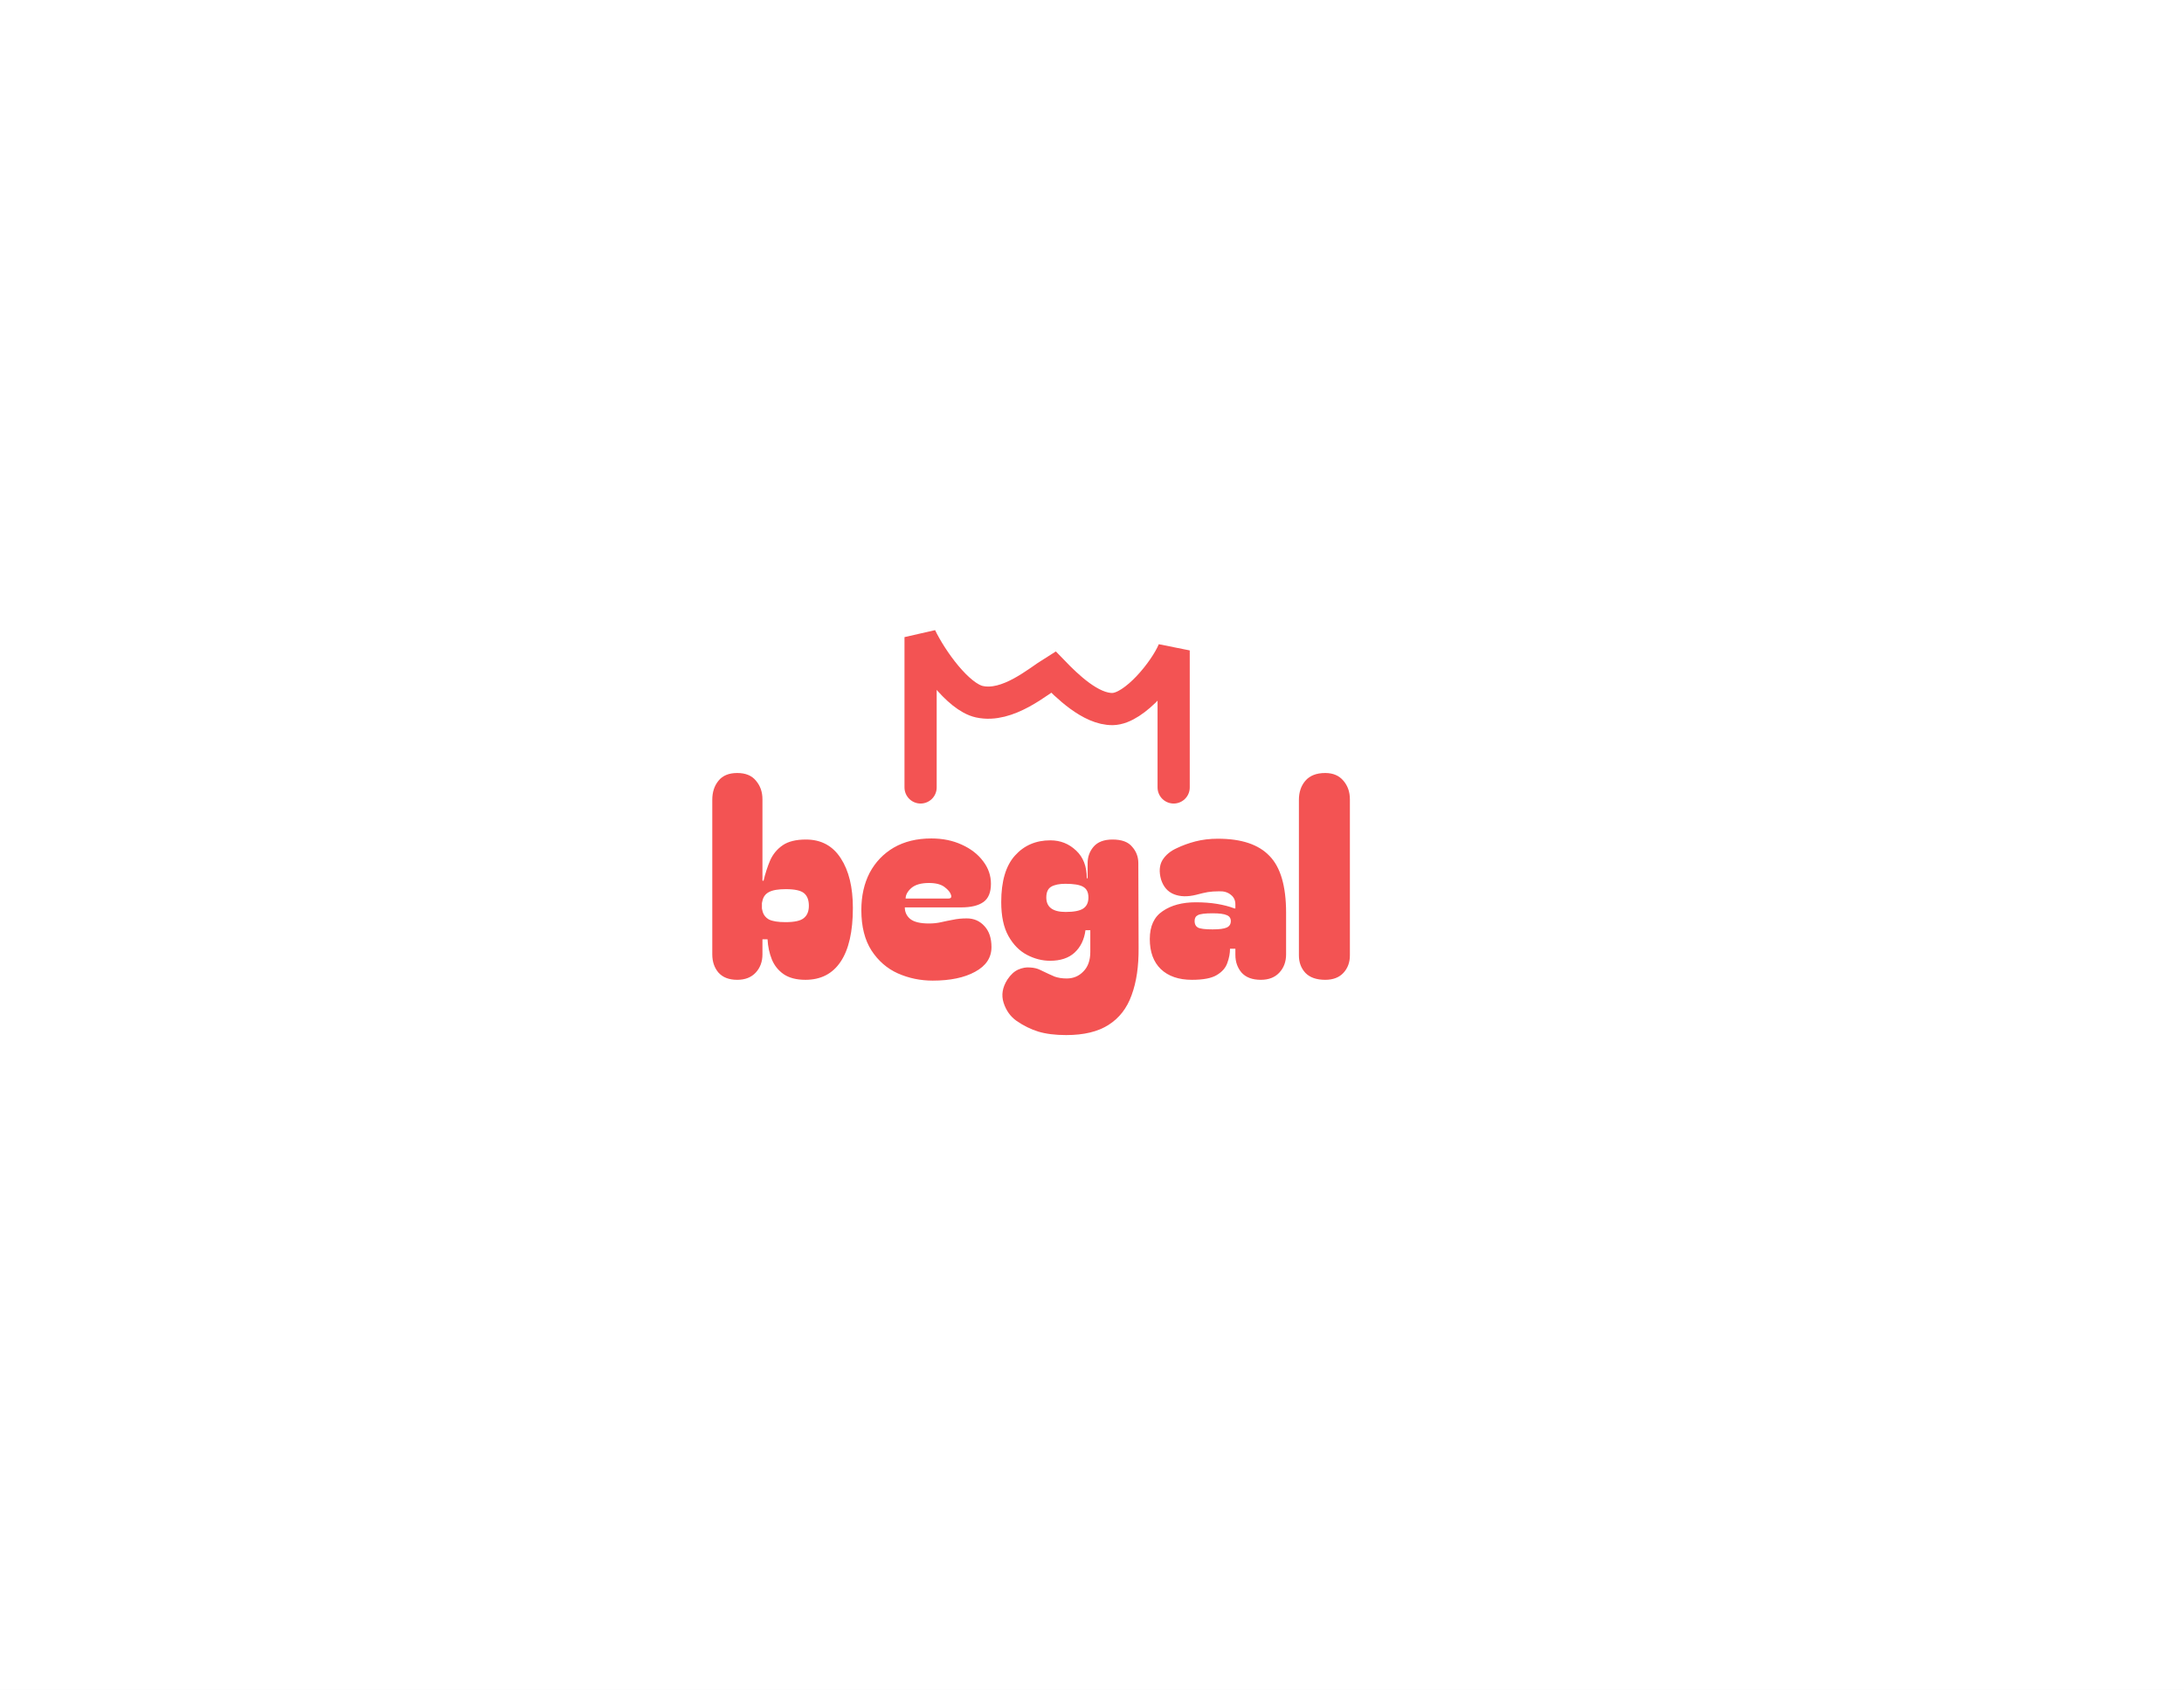
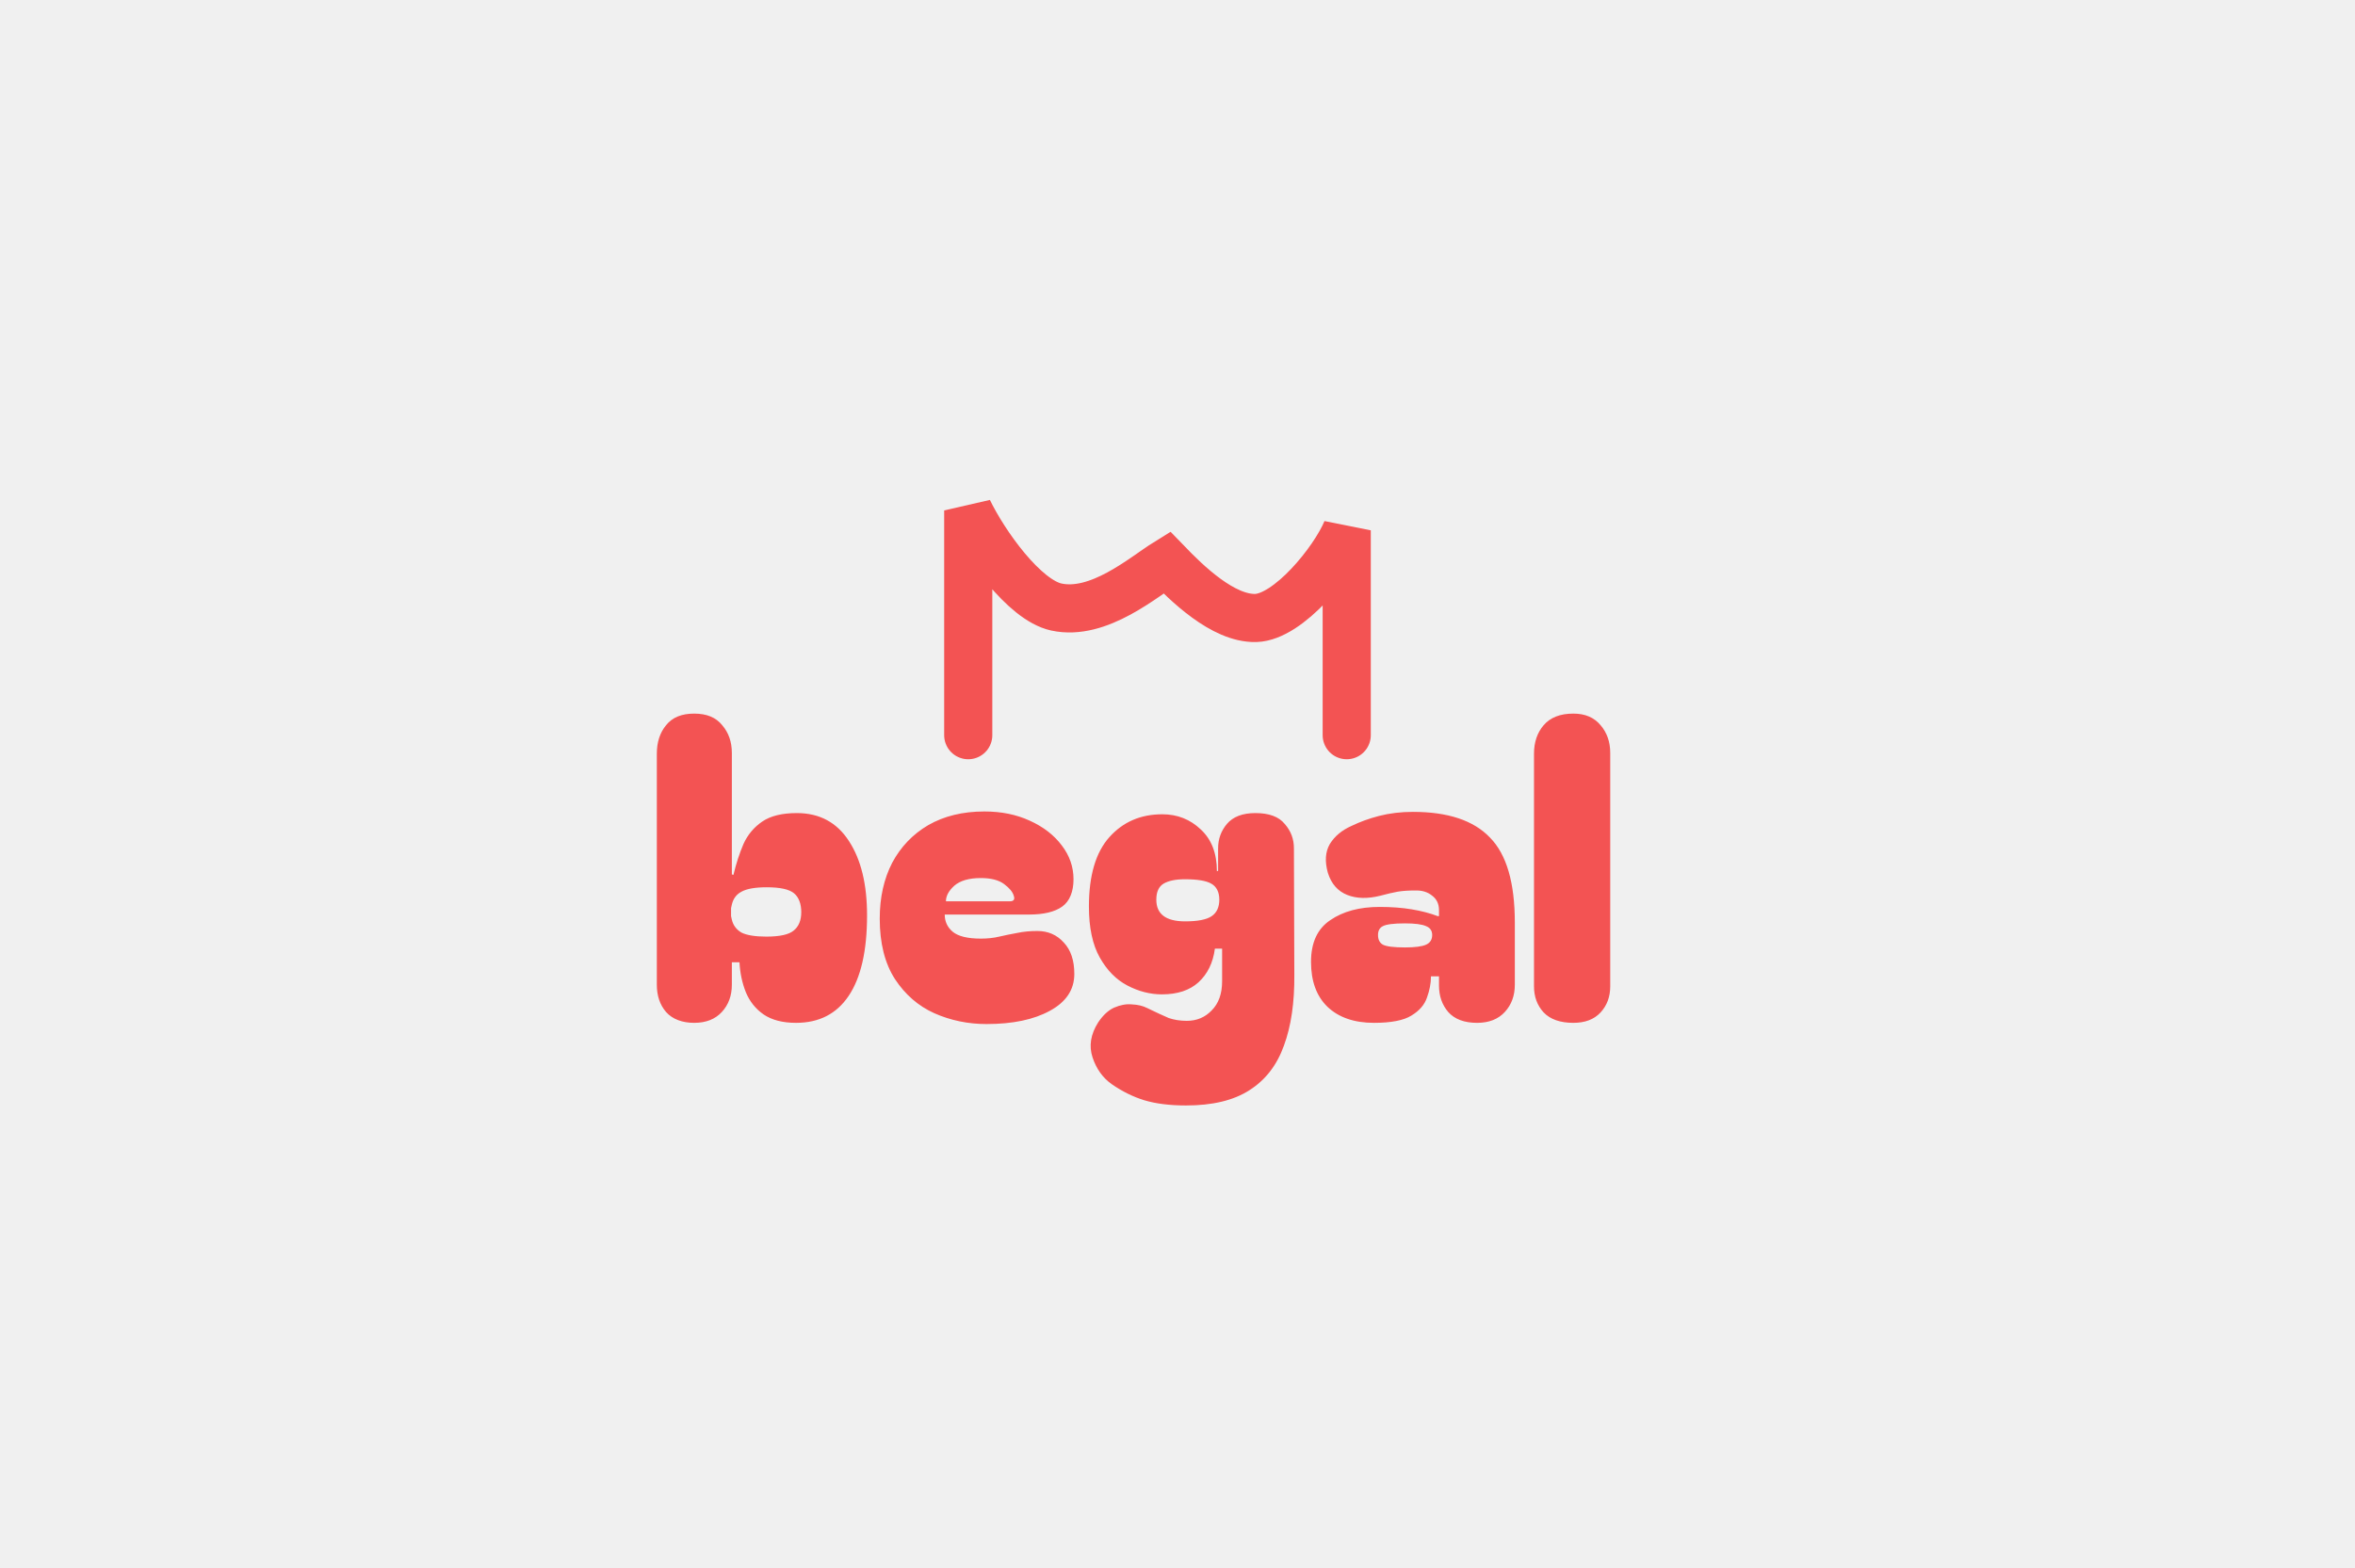
- <svg xmlns="http://www.w3.org/2000/svg" width="407" height="315" viewBox="0 0 407 315" fill="none">
-   <rect width="407" height="315" fill="white" />
-   <path d="M150.087 182.639C148.421 182.639 147.071 182.289 146.037 181.589C145.037 180.889 144.304 179.972 143.837 178.839C143.371 177.672 143.104 176.422 143.037 175.089H142.087V177.889C142.087 179.255 141.671 180.389 140.837 181.289C140.004 182.189 138.854 182.639 137.387 182.639C135.854 182.639 134.687 182.189 133.887 181.289C133.121 180.389 132.737 179.255 132.737 177.889V149.089C132.737 147.655 133.121 146.472 133.887 145.539C134.654 144.572 135.821 144.089 137.387 144.089C138.954 144.089 140.121 144.572 140.887 145.539C141.687 146.472 142.087 147.622 142.087 148.989V164.139L142.287 164.189C142.621 162.789 143.037 161.505 143.537 160.339C144.071 159.172 144.854 158.239 145.887 157.539C146.921 156.839 148.354 156.489 150.187 156.489C153.021 156.489 155.187 157.655 156.687 159.989C158.187 162.289 158.937 165.372 158.937 169.239C158.937 173.672 158.171 177.022 156.637 179.289C155.137 181.522 152.954 182.639 150.087 182.639ZM141.987 168.839C141.987 169.005 141.987 169.172 141.987 169.339C142.021 169.472 142.054 169.622 142.087 169.789C142.254 170.489 142.654 171.022 143.287 171.389C143.954 171.722 144.987 171.889 146.387 171.889C148.054 171.889 149.187 171.639 149.787 171.139C150.421 170.639 150.737 169.872 150.737 168.839C150.737 167.772 150.437 166.989 149.837 166.489C149.237 165.989 148.104 165.739 146.437 165.739C145.004 165.739 143.954 165.922 143.287 166.289C142.654 166.622 142.254 167.155 142.087 167.889C142.054 168.022 142.021 168.172 141.987 168.339C141.987 168.472 141.987 168.639 141.987 168.839ZM160.516 169.639C160.516 167.005 161.033 164.689 162.066 162.689C163.133 160.689 164.633 159.122 166.566 157.989C168.533 156.855 170.866 156.289 173.566 156.289C175.666 156.289 177.549 156.672 179.216 157.439C180.916 158.205 182.249 159.239 183.216 160.539C184.183 161.805 184.666 163.205 184.666 164.739C184.666 166.339 184.199 167.472 183.266 168.139C182.333 168.805 180.949 169.139 179.116 169.139H168.616C168.616 170.005 168.949 170.722 169.616 171.289C170.316 171.855 171.483 172.139 173.116 172.139C173.949 172.139 174.716 172.055 175.416 171.889C176.149 171.722 176.883 171.572 177.616 171.439C178.383 171.272 179.233 171.189 180.166 171.189C181.499 171.189 182.599 171.672 183.466 172.639C184.333 173.572 184.766 174.872 184.766 176.539C184.766 178.505 183.749 180.039 181.716 181.139C179.716 182.239 177.083 182.789 173.816 182.789C171.516 182.789 169.349 182.339 167.316 181.439C165.316 180.539 163.683 179.122 162.416 177.189C161.149 175.222 160.516 172.705 160.516 169.639ZM176.716 167.489C177.216 167.489 177.383 167.255 177.216 166.789C177.083 166.322 176.683 165.839 176.016 165.339C175.349 164.839 174.383 164.589 173.116 164.589C171.649 164.589 170.549 164.905 169.816 165.539C169.116 166.172 168.766 166.822 168.766 167.489H176.716ZM198.684 192.939C196.651 192.939 194.918 192.722 193.484 192.289C192.084 191.855 190.734 191.189 189.434 190.289C188.301 189.489 187.501 188.372 187.034 186.939C186.568 185.505 186.801 184.055 187.734 182.589C188.334 181.689 189.001 181.072 189.734 180.739C190.501 180.405 191.234 180.272 191.934 180.339C192.668 180.372 193.301 180.522 193.834 180.789C195.001 181.355 195.901 181.772 196.534 182.039C197.201 182.272 197.951 182.389 198.784 182.389C200.018 182.389 201.051 181.955 201.884 181.089C202.751 180.222 203.184 179.005 203.184 177.439V173.389H202.284C202.051 175.155 201.368 176.555 200.234 177.589C199.134 178.589 197.618 179.089 195.684 179.089C194.218 179.089 192.784 178.722 191.384 177.989C189.984 177.255 188.834 176.089 187.934 174.489C187.034 172.889 186.584 170.772 186.584 168.139C186.584 164.272 187.434 161.389 189.134 159.489C190.834 157.589 193.034 156.639 195.734 156.639C197.601 156.639 199.201 157.272 200.534 158.539C201.868 159.772 202.534 161.505 202.534 163.739L202.684 163.689V160.889C202.684 159.722 203.051 158.705 203.784 157.839C204.551 156.939 205.734 156.489 207.334 156.489C209.034 156.489 210.251 156.939 210.984 157.839C211.751 158.705 212.134 159.722 212.134 160.889L212.184 176.639C212.218 180.105 211.784 183.055 210.884 185.489C210.018 187.922 208.584 189.772 206.584 191.039C204.618 192.305 201.984 192.939 198.684 192.939ZM194.984 167.289C194.984 169.089 196.184 169.989 198.584 169.989C200.151 169.989 201.251 169.772 201.884 169.339C202.518 168.905 202.834 168.222 202.834 167.289C202.834 166.322 202.501 165.655 201.834 165.289C201.201 164.922 200.101 164.739 198.534 164.739C197.401 164.739 196.518 164.922 195.884 165.289C195.284 165.655 194.984 166.322 194.984 167.289ZM222.12 182.639C219.653 182.639 217.72 181.972 216.32 180.639C214.953 179.305 214.27 177.439 214.27 175.039C214.27 172.639 215.07 170.905 216.67 169.839C218.27 168.739 220.32 168.189 222.82 168.189C224.286 168.189 225.62 168.289 226.82 168.489C228.02 168.689 229.103 168.972 230.07 169.339H230.22V168.589C230.22 167.822 229.936 167.222 229.37 166.789C228.803 166.322 228.086 166.105 227.22 166.139C226.386 166.139 225.67 166.189 225.07 166.289C224.503 166.389 223.786 166.555 222.92 166.789C221.32 167.189 219.936 167.155 218.77 166.689C217.603 166.222 216.803 165.305 216.37 163.939C215.97 162.505 216.053 161.305 216.62 160.339C217.22 159.372 218.12 158.622 219.32 158.089C220.353 157.589 221.503 157.172 222.77 156.839C224.07 156.505 225.47 156.339 226.97 156.339C231.336 156.339 234.536 157.405 236.57 159.539C238.636 161.639 239.67 165.172 239.67 170.139V177.889C239.67 179.255 239.253 180.389 238.42 181.289C237.586 182.189 236.436 182.639 234.97 182.639C233.37 182.639 232.17 182.189 231.37 181.289C230.603 180.389 230.22 179.289 230.22 177.989V176.839H229.22C229.22 177.705 229.053 178.589 228.72 179.489C228.42 180.389 227.77 181.139 226.77 181.739C225.803 182.339 224.253 182.639 222.12 182.639ZM222.62 171.689C222.62 172.255 222.82 172.655 223.22 172.889C223.653 173.122 224.57 173.239 225.97 173.239C227.236 173.239 228.12 173.122 228.62 172.889C229.12 172.655 229.37 172.255 229.37 171.689C229.37 171.155 229.12 170.789 228.62 170.589C228.12 170.355 227.236 170.239 225.97 170.239C224.57 170.239 223.653 170.355 223.22 170.589C222.82 170.789 222.62 171.155 222.62 171.689ZM246.959 182.639C245.326 182.639 244.092 182.205 243.259 181.339C242.459 180.472 242.059 179.389 242.059 178.089V149.089C242.059 147.655 242.459 146.472 243.259 145.539C244.092 144.572 245.326 144.089 246.959 144.089C248.426 144.089 249.559 144.572 250.359 145.539C251.159 146.472 251.559 147.622 251.559 148.989V178.089C251.559 179.389 251.159 180.472 250.359 181.339C249.559 182.205 248.426 182.639 246.959 182.639Z" fill="#F35353" />
-   <path d="M218.716 146.78V121.239C217.122 125.055 211.46 132.072 207.371 132.167C203.281 132.261 198.764 127.81 196.29 125.252C193.432 127.023 187.813 131.958 182.522 130.8C178.507 129.922 173.568 122.934 171.556 118.76L171.556 146.78" stroke="#F35353" stroke-width="6" stroke-linecap="round" />
+ <svg xmlns="http://www.w3.org/2000/svg" id="Layer_1" version="1.1" viewBox="0 0 293.5 195.47">
+   <defs>
+     <style>
+       .st0 {
+         fill: #f35353;
+       }
+ 
+       .st1 {
+         fill: none;
+         stroke: #f35353;
+         stroke-linecap: round;
+         stroke-width: 6px;
+       }
+     </style>
+   </defs>
+   <path class="st0" d="M99.21,127.51c-1.67,0-3.02-.35-4.05-1.05-1-.7-1.73-1.62-2.2-2.75-.47-1.17-.73-2.42-.8-3.75h-.95v2.8c0,1.37-.42,2.5-1.25,3.4-.83.9-1.98,1.35-3.45,1.35s-2.7-.45-3.5-1.35c-.77-.9-1.15-2.03-1.15-3.4v-28.8c0-1.43.38-2.62,1.15-3.55.77-.97,1.93-1.45,3.5-1.45s2.73.48,3.5,1.45c.8.93,1.2,2.08,1.2,3.45v15.15l.2.05c.33-1.4.75-2.68,1.25-3.85.53-1.17,1.32-2.1,2.35-2.8,1.03-.7,2.47-1.05,4.3-1.05,2.83,0,5,1.17,6.5,3.5,1.5,2.3,2.25,5.38,2.25,9.25,0,4.43-.77,7.78-2.3,10.05-1.5,2.23-3.68,3.35-6.55,3.35ZM91.11,113.71v.5c.03.13.07.28.1.45.17.7.57,1.23,1.2,1.6.67.33,1.7.5,3.1.5,1.67,0,2.8-.25,3.4-.75.63-.5.95-1.27.95-2.3s-.3-1.85-.9-2.35c-.6-.5-1.73-.75-3.4-.75-1.43,0-2.48.18-3.15.55-.63.33-1.03.87-1.2,1.6-.03.13-.07.28-.1.45v.5ZM109.64,114.51c0-2.63.52-4.95,1.55-6.95,1.07-2,2.57-3.57,4.5-4.7,1.97-1.13,4.3-1.7,7-1.7,2.1,0,3.98.38,5.65,1.15,1.7.77,3.03,1.8,4,3.1.97,1.27,1.45,2.67,1.45,4.2s-.47,2.73-1.4,3.4c-.93.67-2.32,1-4.15,1h-10.5c0,.87.33,1.58,1,2.15.7.57,1.87.85,3.5.85.83,0,1.6-.08,2.3-.25.73-.17,1.47-.32,2.2-.45.77-.17,1.62-.25,2.55-.25,1.33,0,2.43.48,3.3,1.45.87.93,1.3,2.23,1.3,3.9,0,1.97-1.02,3.5-3.05,4.6-2,1.1-4.63,1.65-7.9,1.65-2.3,0-4.47-.45-6.5-1.35-2-.9-3.63-2.32-4.9-4.25-1.27-1.97-1.9-4.48-1.9-7.55ZM125.84,112.36c.5,0,.67-.23.5-.7-.13-.47-.53-.95-1.2-1.45-.67-.5-1.63-.75-2.9-.75-1.47,0-2.57.32-3.3.95-.7.63-1.05,1.28-1.05,1.95h7.95ZM147.81,137.81c-2.03,0-3.77-.22-5.2-.65-1.4-.43-2.75-1.1-4.05-2-1.13-.8-1.93-1.92-2.4-3.35-.47-1.43-.23-2.88.7-4.35.6-.9,1.27-1.52,2-1.85.77-.33,1.5-.47,2.2-.4.73.03,1.37.18,1.9.45,1.17.57,2.07.98,2.7,1.25.67.23,1.42.35,2.25.35,1.23,0,2.27-.43,3.1-1.3.87-.87,1.3-2.08,1.3-3.65v-4.05h-.9c-.23,1.77-.92,3.17-2.05,4.2-1.1,1-2.62,1.5-4.55,1.5-1.47,0-2.9-.37-4.3-1.1-1.4-.73-2.55-1.9-3.45-3.5-.9-1.6-1.35-3.72-1.35-6.35,0-3.87.85-6.75,2.55-8.65,1.7-1.9,3.9-2.85,6.6-2.85,1.87,0,3.47.63,4.8,1.9,1.33,1.23,2,2.97,2,5.2l.15-.05v-2.8c0-1.17.37-2.18,1.1-3.05.77-.9,1.95-1.35,3.55-1.35,1.7,0,2.92.45,3.65,1.35.77.87,1.15,1.88,1.15,3.05l.05,15.75c.03,3.47-.4,6.42-1.3,8.85-.87,2.43-2.3,4.28-4.3,5.55-1.97,1.27-4.6,1.9-7.9,1.9ZM144.11,112.16c0,1.8,1.2,2.7,3.6,2.7,1.57,0,2.67-.22,3.3-.65.63-.43.95-1.12.95-2.05s-.33-1.63-1-2c-.63-.37-1.73-.55-3.3-.55-1.13,0-2.02.18-2.65.55-.6.37-.9,1.03-.9,2ZM171.24,127.51c-2.47,0-4.4-.67-5.8-2-1.37-1.33-2.05-3.2-2.05-5.6s.8-4.13,2.4-5.2c1.6-1.1,3.65-1.65,6.15-1.65,1.47,0,2.8.1,4,.3,1.2.2,2.28.48,3.25.85h.15v-.75c0-.77-.28-1.37-.85-1.8-.57-.47-1.28-.68-2.15-.65-.83,0-1.55.05-2.15.15-.57.1-1.28.27-2.15.5-1.6.4-2.98.37-4.15-.1-1.17-.47-1.97-1.38-2.4-2.75-.4-1.43-.32-2.63.25-3.6.6-.97,1.5-1.72,2.7-2.25,1.03-.5,2.18-.92,3.45-1.25,1.3-.33,2.7-.5,4.2-.5,4.37,0,7.57,1.07,9.6,3.2,2.07,2.1,3.1,5.63,3.1,10.6v7.75c0,1.37-.42,2.5-1.25,3.4-.83.9-1.98,1.35-3.45,1.35-1.6,0-2.8-.45-3.6-1.35-.77-.9-1.15-2-1.15-3.3v-1.15h-1c0,.87-.17,1.75-.5,2.65-.3.9-.95,1.65-1.95,2.25-.97.6-2.52.9-4.65.9ZM171.74,116.56c0,.57.2.97.6,1.2.43.23,1.35.35,2.75.35,1.27,0,2.15-.12,2.65-.35.5-.23.75-.63.75-1.2,0-.53-.25-.9-.75-1.1-.5-.23-1.38-.35-2.65-.35-1.4,0-2.32.12-2.75.35-.4.2-.6.57-.6,1.1ZM196.08,127.51c-1.63,0-2.87-.43-3.7-1.3-.8-.87-1.2-1.95-1.2-3.25v-29c0-1.43.4-2.62,1.2-3.55.83-.97,2.07-1.45,3.7-1.45,1.47,0,2.6.48,3.4,1.45.8.93,1.2,2.08,1.2,3.45v29.1c0,1.3-.4,2.38-1.2,3.25-.8.87-1.93,1.3-3.4,1.3Z" />
+   <path class="st1" d="M167.84,91.65v-25.54c-1.59,3.82-7.26,10.83-11.35,10.93-4.09.09-8.61-4.36-11.08-6.92-2.86,1.77-8.48,6.71-13.77,5.55-4.01-.88-8.95-7.87-10.97-12.04v28.02" />
</svg>
